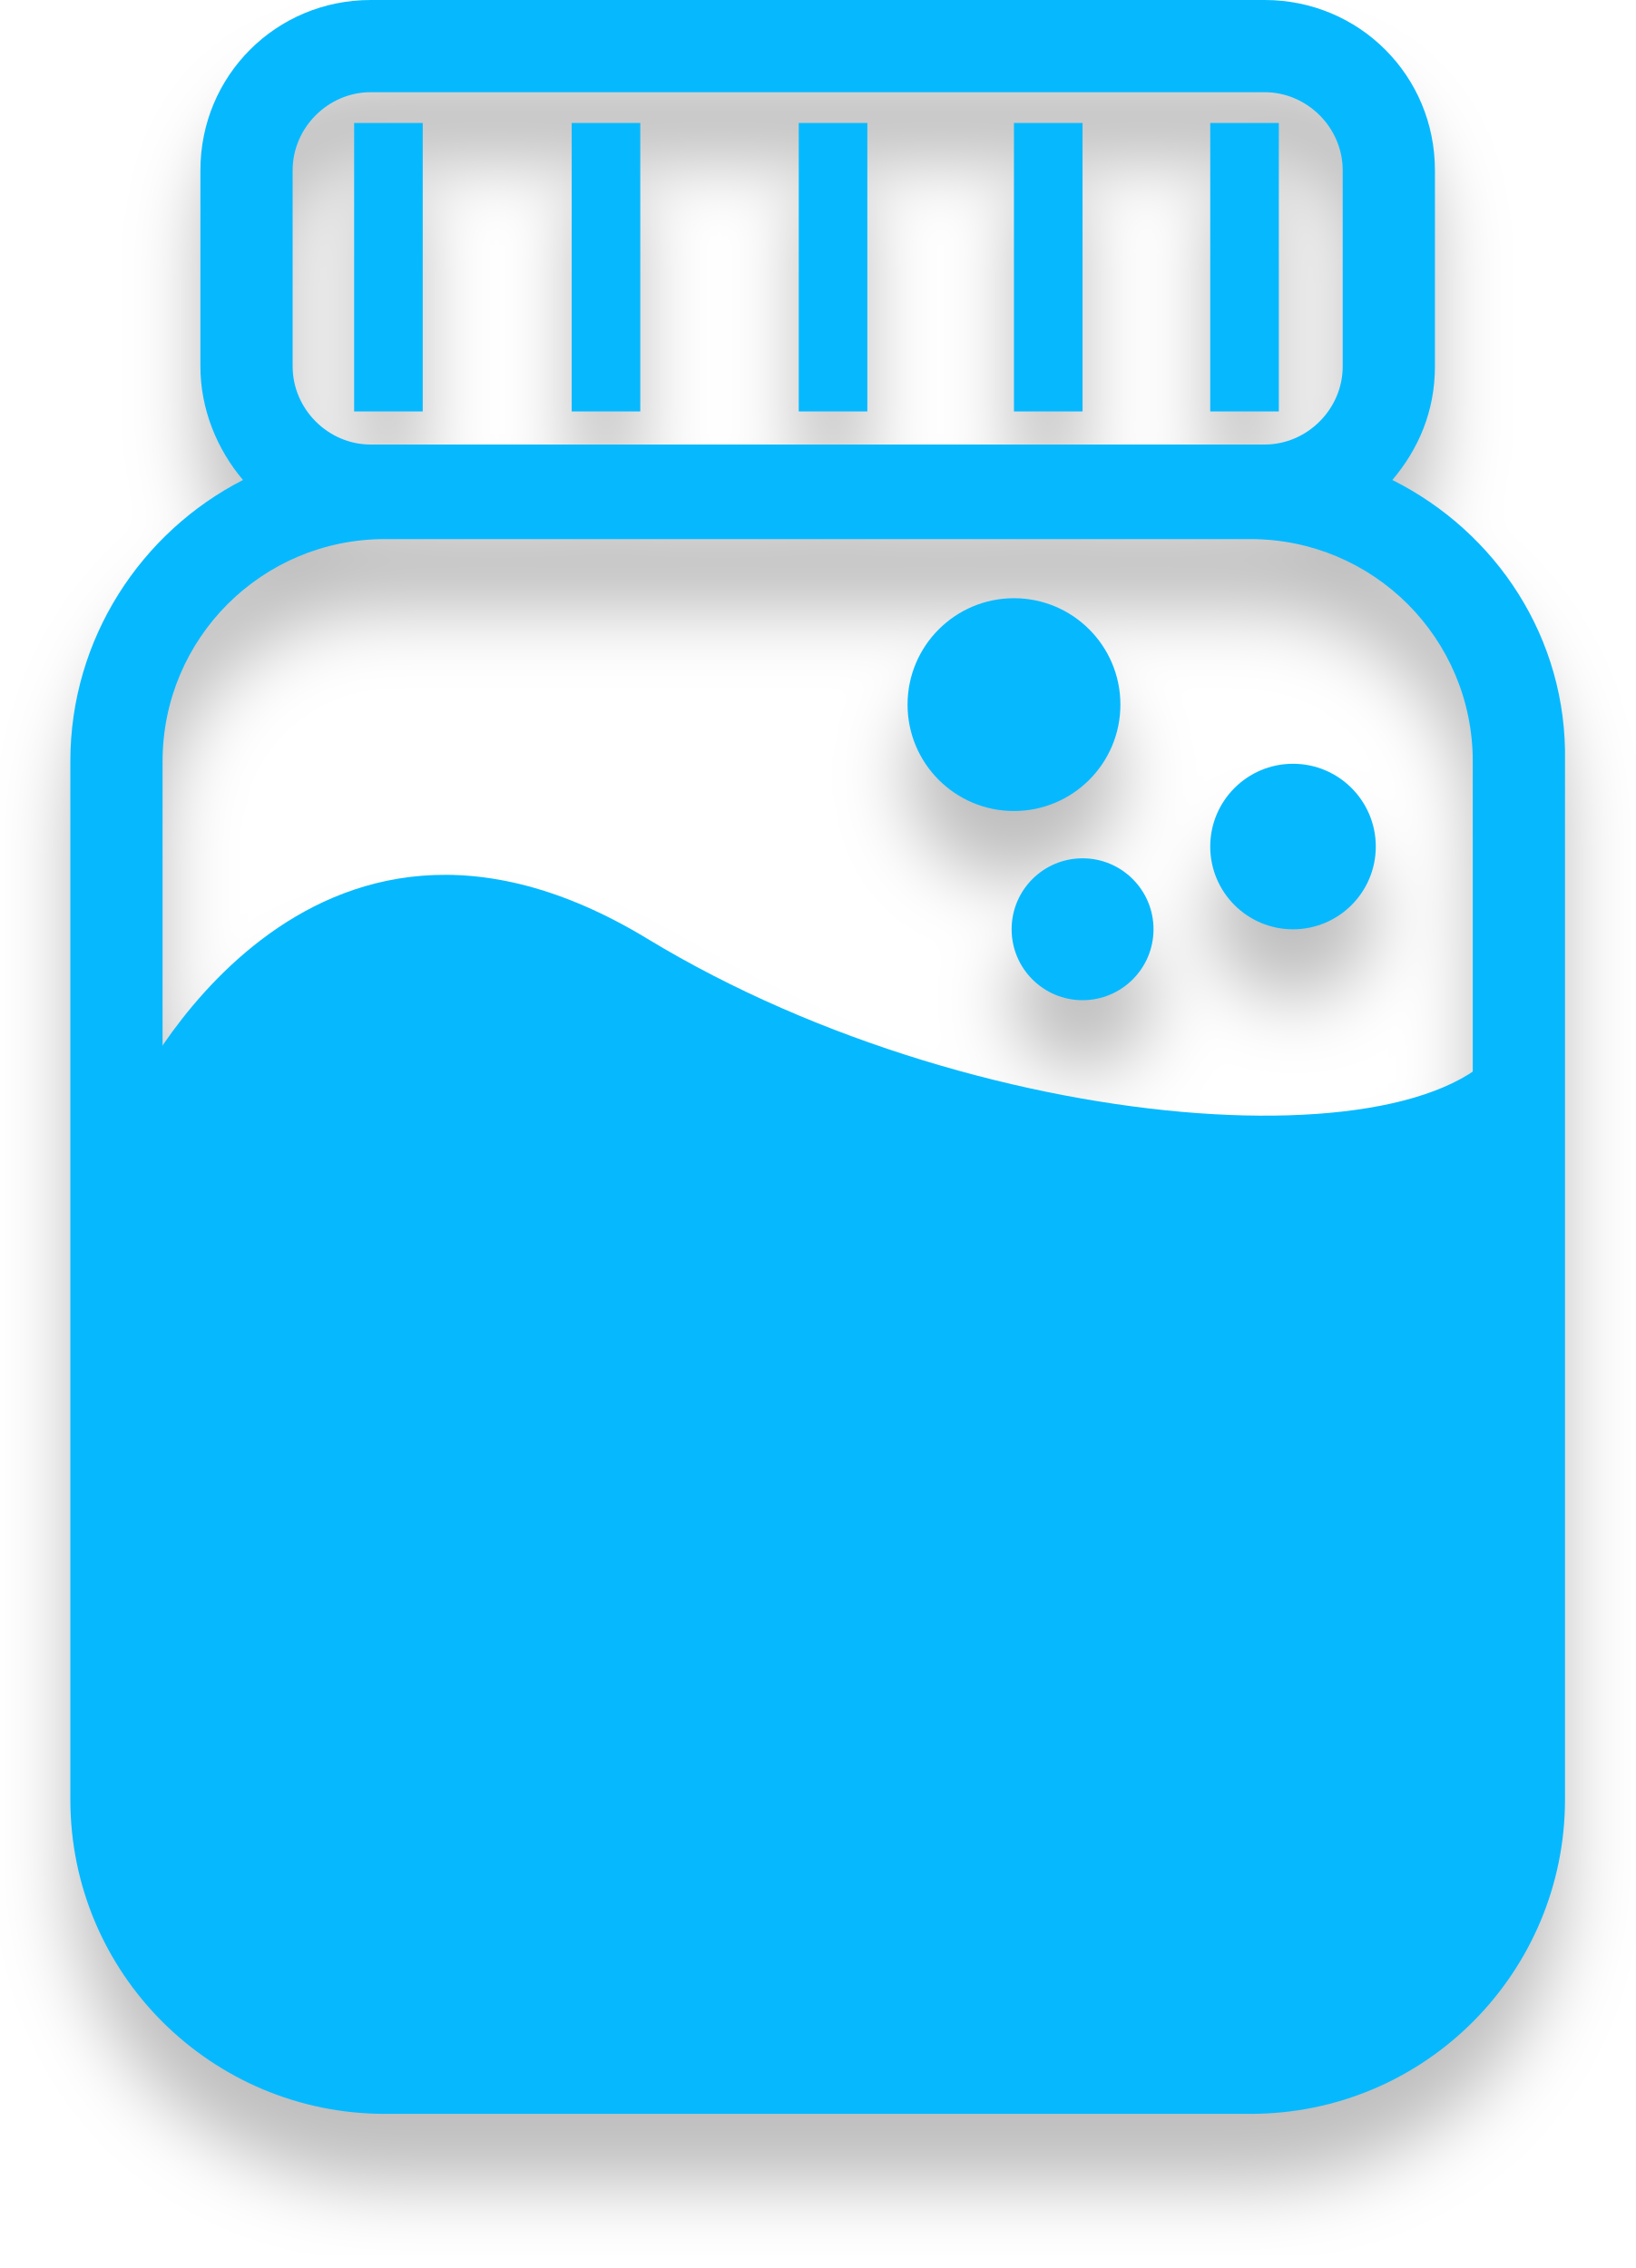
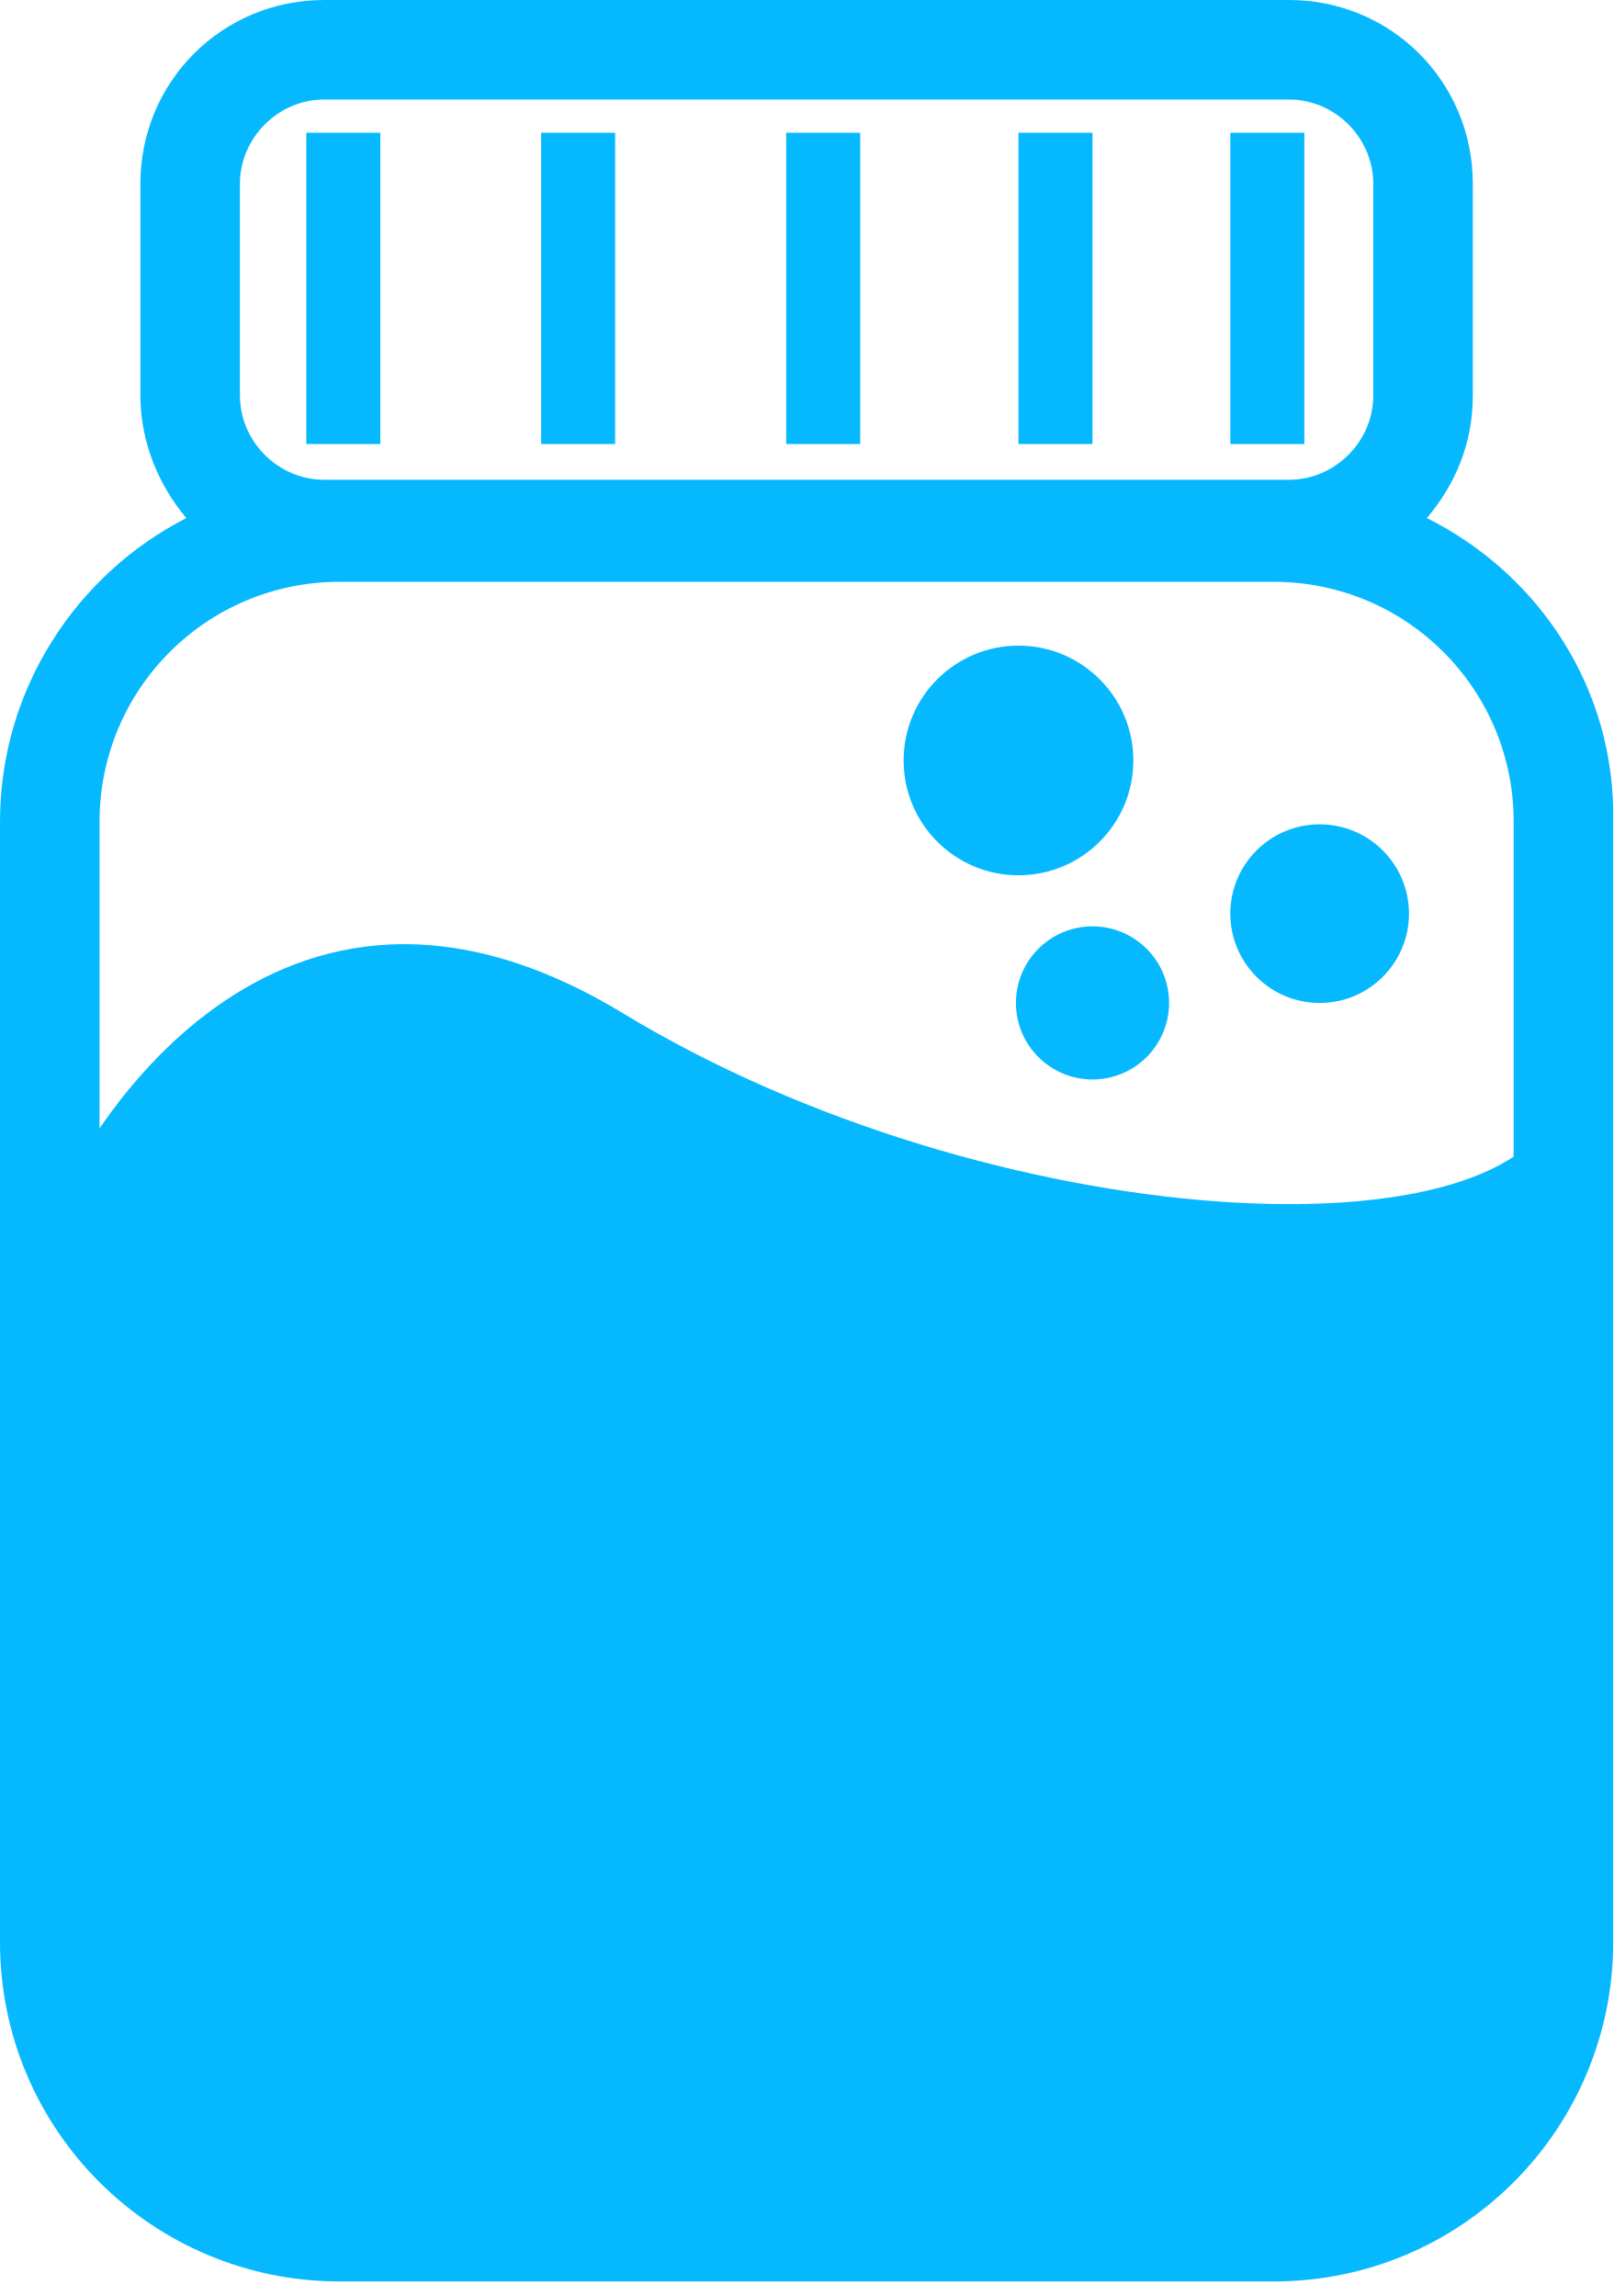
- <svg xmlns="http://www.w3.org/2000/svg" width="93" height="129" viewBox="0 0 93 129" fill="none">
-   <g filter="url(#filter0_d)">
-     <path d="M79.179 27.301C80.659 25.553 81.6 23.401 81.6 20.846V9.683C81.6 4.304 77.296 0 71.917 0H21.08C15.7 0 11.397 4.304 11.397 9.683V20.846C11.397 23.267 12.338 25.553 13.818 27.301C8.035 30.26 4 36.312 4 43.305V102.346C4 112.298 12.069 120.233 21.887 120.233H71.11C81.062 120.233 88.997 112.163 88.997 102.346V43.305C89.131 36.312 85.097 30.26 79.179 27.301ZM21.08 25.284C18.659 25.284 16.642 23.267 16.642 20.846V9.683C16.642 7.262 18.659 5.245 21.08 5.245H71.917C74.338 5.245 76.355 7.262 76.355 9.683V20.846C76.355 23.267 74.338 25.284 71.917 25.284H71.11H21.887H21.08ZM83.752 102.211C83.752 109.205 78.103 114.853 71.11 114.853H21.887C14.894 114.853 9.245 109.205 9.245 102.211V43.305C9.245 36.312 14.894 30.663 21.887 30.663H71.11C78.103 30.663 83.752 36.312 83.752 43.305V102.211Z" fill="#06B9FF" />
-     <path d="M24.039 6.994H20.139V23.402H24.039V6.994Z" fill="#06B9FF" />
-     <path d="M36.411 6.994H32.511V23.402H36.411V6.994Z" fill="#06B9FF" />
-     <path d="M49.323 6.994H45.423V23.402H49.323V6.994Z" fill="#06B9FF" />
-     <path d="M61.561 6.994H57.661V23.402H61.561V6.994Z" fill="#06B9FF" />
-     <path d="M72.723 6.994H68.823V23.402H72.723V6.994Z" fill="#06B9FF" />
-     <path d="M7.496 62.405C7.496 62.405 17.314 41.56 36.815 53.395C56.315 65.23 84.289 66.575 86.172 57.698V103.021L82.809 112.973L75.144 117.68H19.331L10.32 112.704C10.32 112.704 5.21 96.566 5.344 95.893C5.479 95.221 7.496 62.405 7.496 62.405Z" fill="#06B9FF" />
-     <path d="M57.662 46.129C61.004 46.129 63.714 43.42 63.714 40.077C63.714 36.735 61.004 34.025 57.662 34.025C54.319 34.025 51.61 36.735 51.61 40.077C51.61 43.42 54.319 46.129 57.662 46.129Z" fill="#06B9FF" />
-     <path d="M73.53 52.857C76.129 52.857 78.237 50.749 78.237 48.15C78.237 45.55 76.129 43.442 73.53 43.442C70.93 43.442 68.823 45.55 68.823 48.15C68.823 50.749 70.93 52.857 73.53 52.857Z" fill="#06B9FF" />
-     <path d="M61.562 56.889C63.791 56.889 65.597 55.082 65.597 52.854C65.597 50.626 63.791 48.819 61.562 48.819C59.334 48.819 57.528 50.626 57.528 52.854C57.528 55.082 59.334 56.889 61.562 56.889Z" fill="#06B9FF" />
-   </g>
-   <defs>
-     <filter id="filter0_d" x="0" y="0" width="93" height="128.233" filterUnits="userSpaceOnUse" color-interpolation-filters="sRGB">
-       <feFlood flood-opacity="0" result="BackgroundImageFix" />
-       <feColorMatrix in="SourceAlpha" type="matrix" values="0 0 0 0 0 0 0 0 0 0 0 0 0 0 0 0 0 0 127 0" />
-       <feOffset dy="4" />
-       <feGaussianBlur stdDeviation="2" />
-       <feColorMatrix type="matrix" values="0 0 0 0 0 0 0 0 0 0 0 0 0 0 0 0 0 0 0.25 0" />
-       <feBlend mode="normal" in2="BackgroundImageFix" result="effect1_dropShadow" />
-       <feBlend mode="normal" in="SourceGraphic" in2="effect1_dropShadow" result="shape" />
-     </filter>
-   </defs>
+ <svg xmlns="http://www.w3.org/2000/svg" width="85" height="121" viewBox="0 0 85 121" fill="none">
+   <path d="M75.179 27.301C76.659 25.553 77.6 23.401 77.6 20.846V9.683C77.6 4.304 73.296 0 67.917 0H17.08C11.7 0 7.397 4.304 7.397 9.683V20.846C7.397 23.267 8.338 25.553 9.818 27.301C4.035 30.26 0 36.312 0 43.305V102.346C0 112.298 8.069 120.233 17.887 120.233H67.11C77.062 120.233 84.997 112.163 84.997 102.346V43.305C85.131 36.312 81.097 30.26 75.179 27.301ZM17.08 25.284C14.659 25.284 12.642 23.267 12.642 20.846V9.683C12.642 7.262 14.659 5.245 17.08 5.245H67.917C70.338 5.245 72.355 7.262 72.355 9.683V20.846C72.355 23.267 70.338 25.284 67.917 25.284H67.11H17.887H17.08ZM79.752 102.211C79.752 109.205 74.103 114.853 67.11 114.853H17.887C10.894 114.853 5.245 109.205 5.245 102.211V43.305C5.245 36.312 10.894 30.663 17.887 30.663H67.11C74.103 30.663 79.752 36.312 79.752 43.305V102.211Z" fill="#06B9FF" />
+   <path d="M20.039 6.994H16.139V23.402H20.039V6.994Z" fill="#06B9FF" />
+   <path d="M32.411 6.994H28.511V23.402H32.411V6.994Z" fill="#06B9FF" />
+   <path d="M45.323 6.994H41.423V23.402H45.323V6.994Z" fill="#06B9FF" />
+   <path d="M57.561 6.994H53.661V23.402H57.561V6.994Z" fill="#06B9FF" />
+   <path d="M68.723 6.994H64.823V23.402H68.723V6.994Z" fill="#06B9FF" />
+   <path d="M3.496 62.405C3.496 62.405 13.314 41.56 32.815 53.395C52.315 65.23 80.289 66.575 82.172 57.698V103.021L78.809 112.973L71.144 117.68H15.331L6.32 112.704C6.32 112.704 1.21 96.566 1.344 95.893C1.479 95.221 3.496 62.405 3.496 62.405Z" fill="#06B9FF" />
+   <path d="M53.662 46.129C57.004 46.129 59.714 43.42 59.714 40.077C59.714 36.735 57.004 34.025 53.662 34.025C50.319 34.025 47.61 36.735 47.61 40.077C47.61 43.42 50.319 46.129 53.662 46.129Z" fill="#06B9FF" />
+   <path d="M69.53 52.857C72.129 52.857 74.237 50.749 74.237 48.15C74.237 45.55 72.129 43.442 69.53 43.442C66.93 43.442 64.823 45.55 64.823 48.15C64.823 50.749 66.93 52.857 69.53 52.857Z" fill="#06B9FF" />
+   <path d="M57.562 56.889C59.791 56.889 61.597 55.082 61.597 52.854C61.597 50.626 59.791 48.819 57.562 48.819C55.334 48.819 53.528 50.626 53.528 52.854C53.528 55.082 55.334 56.889 57.562 56.889Z" fill="#06B9FF" />
</svg>
